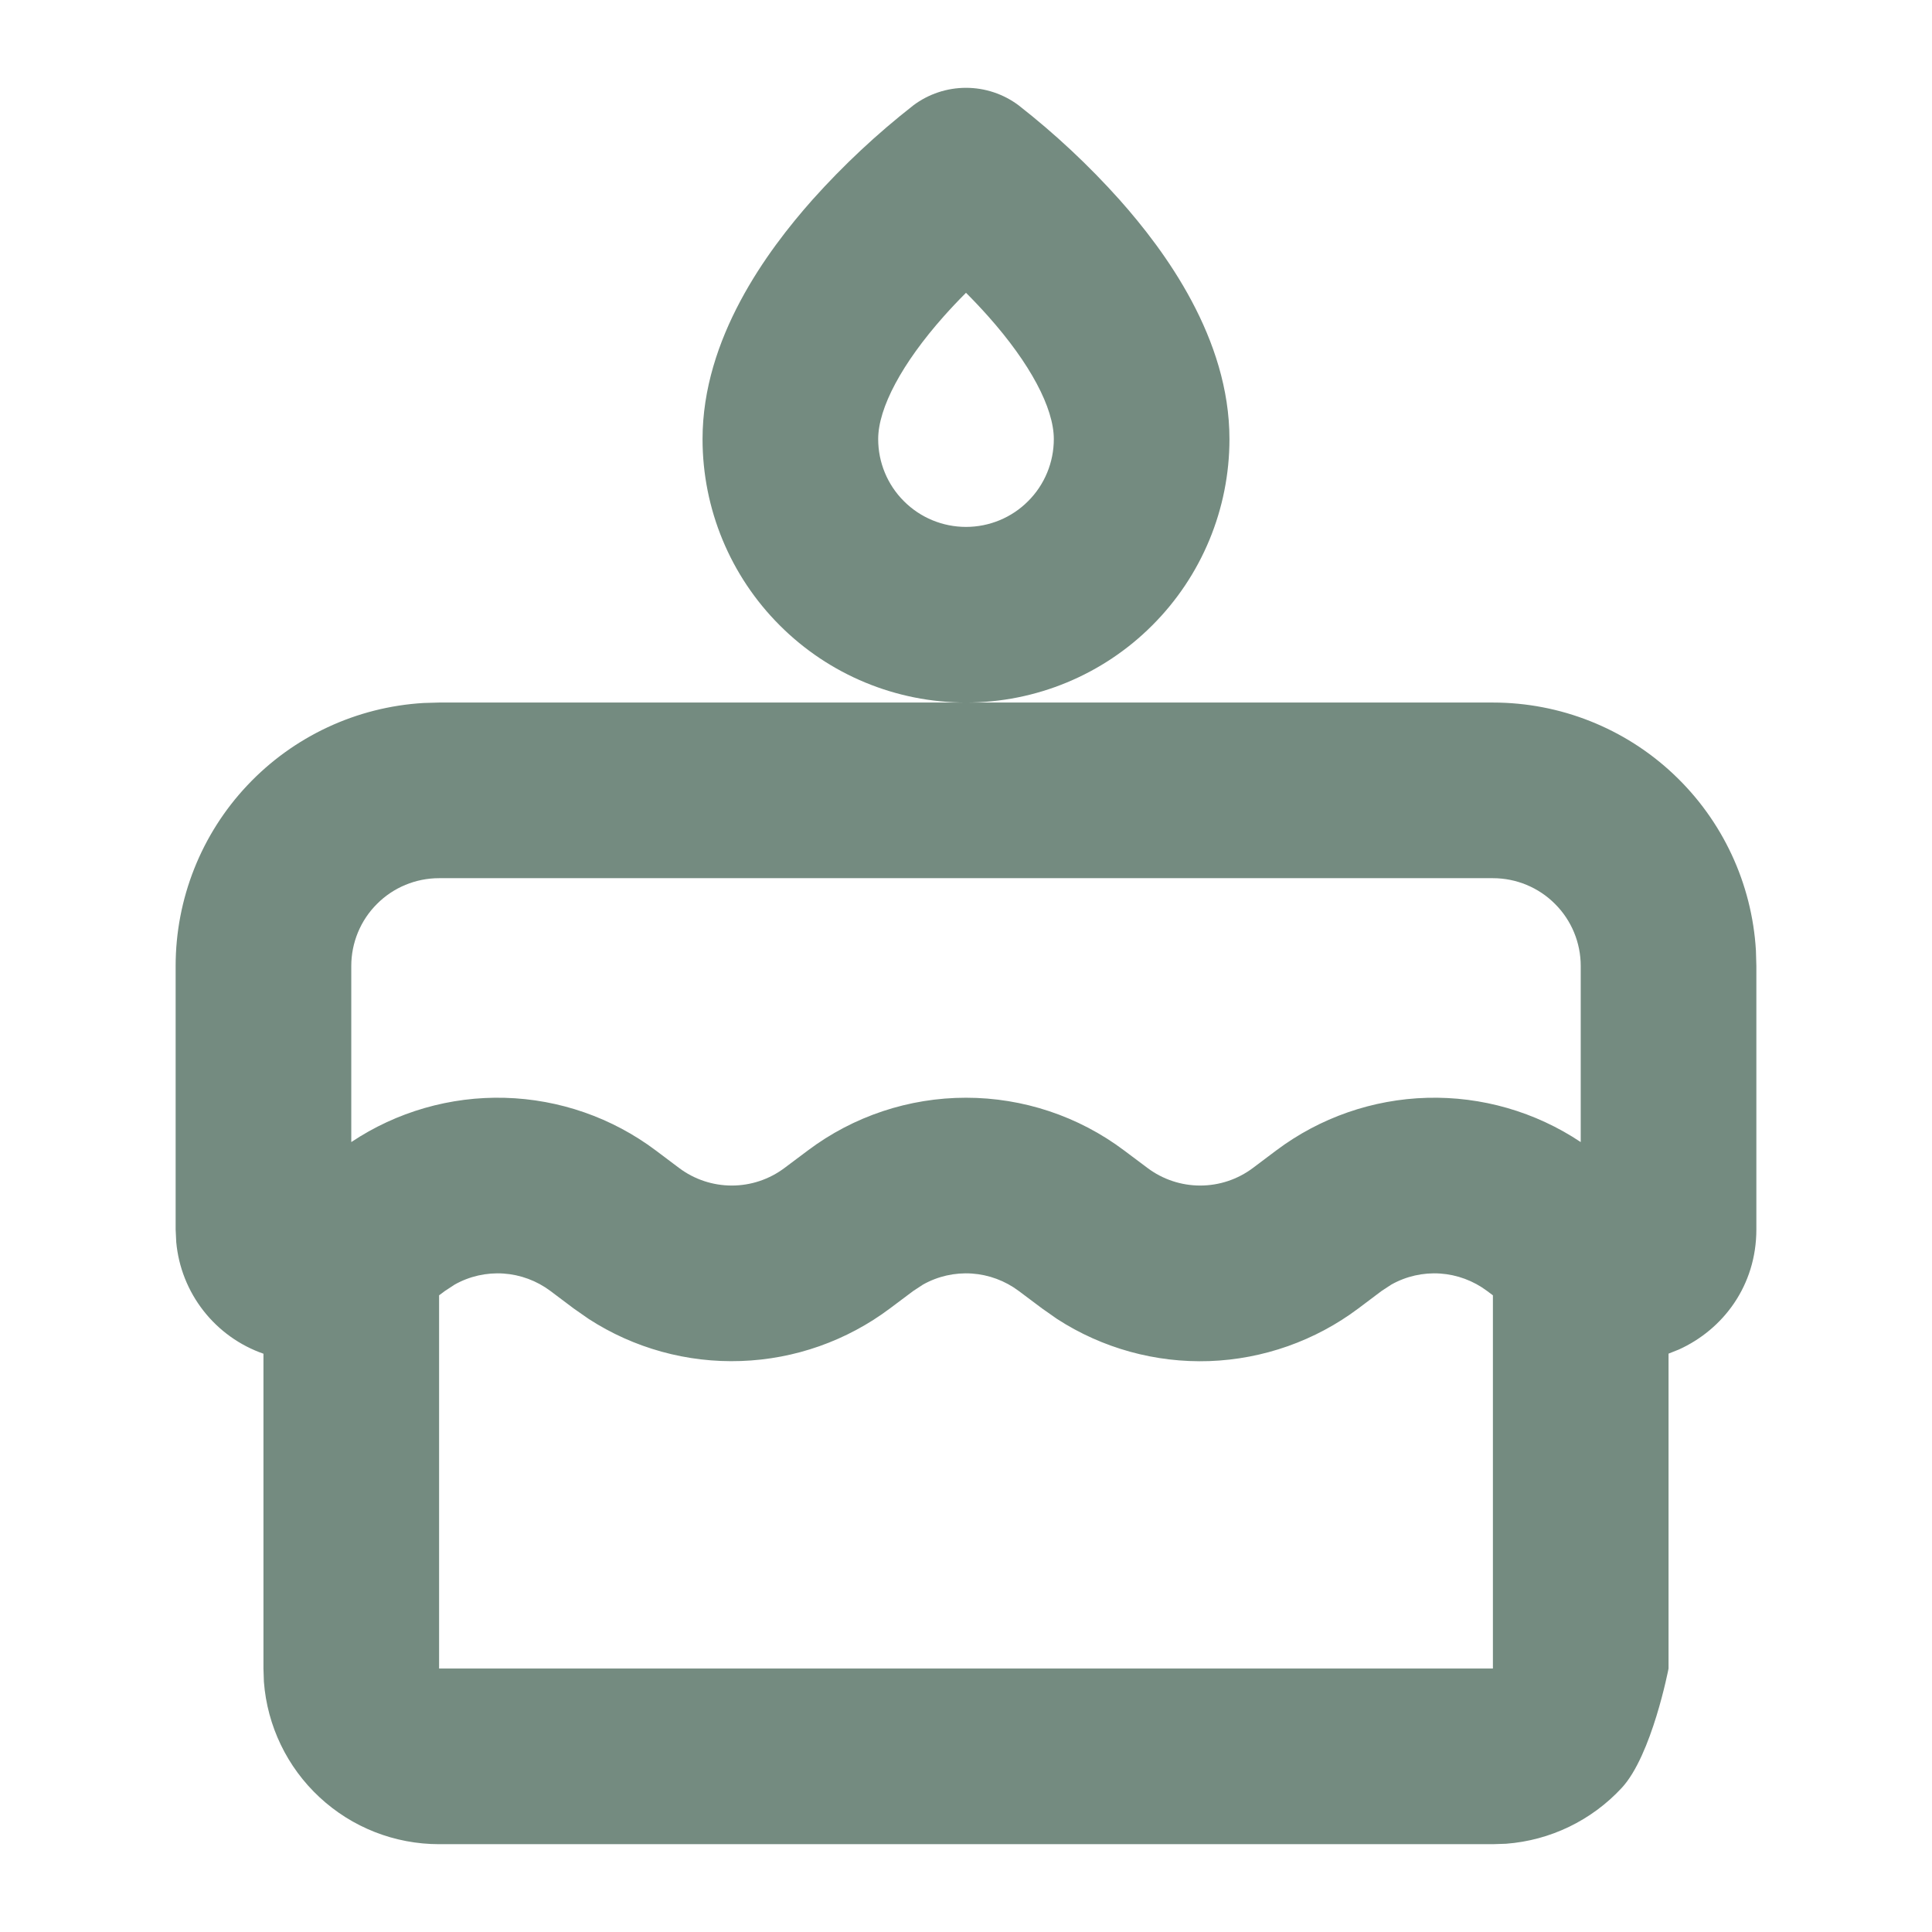
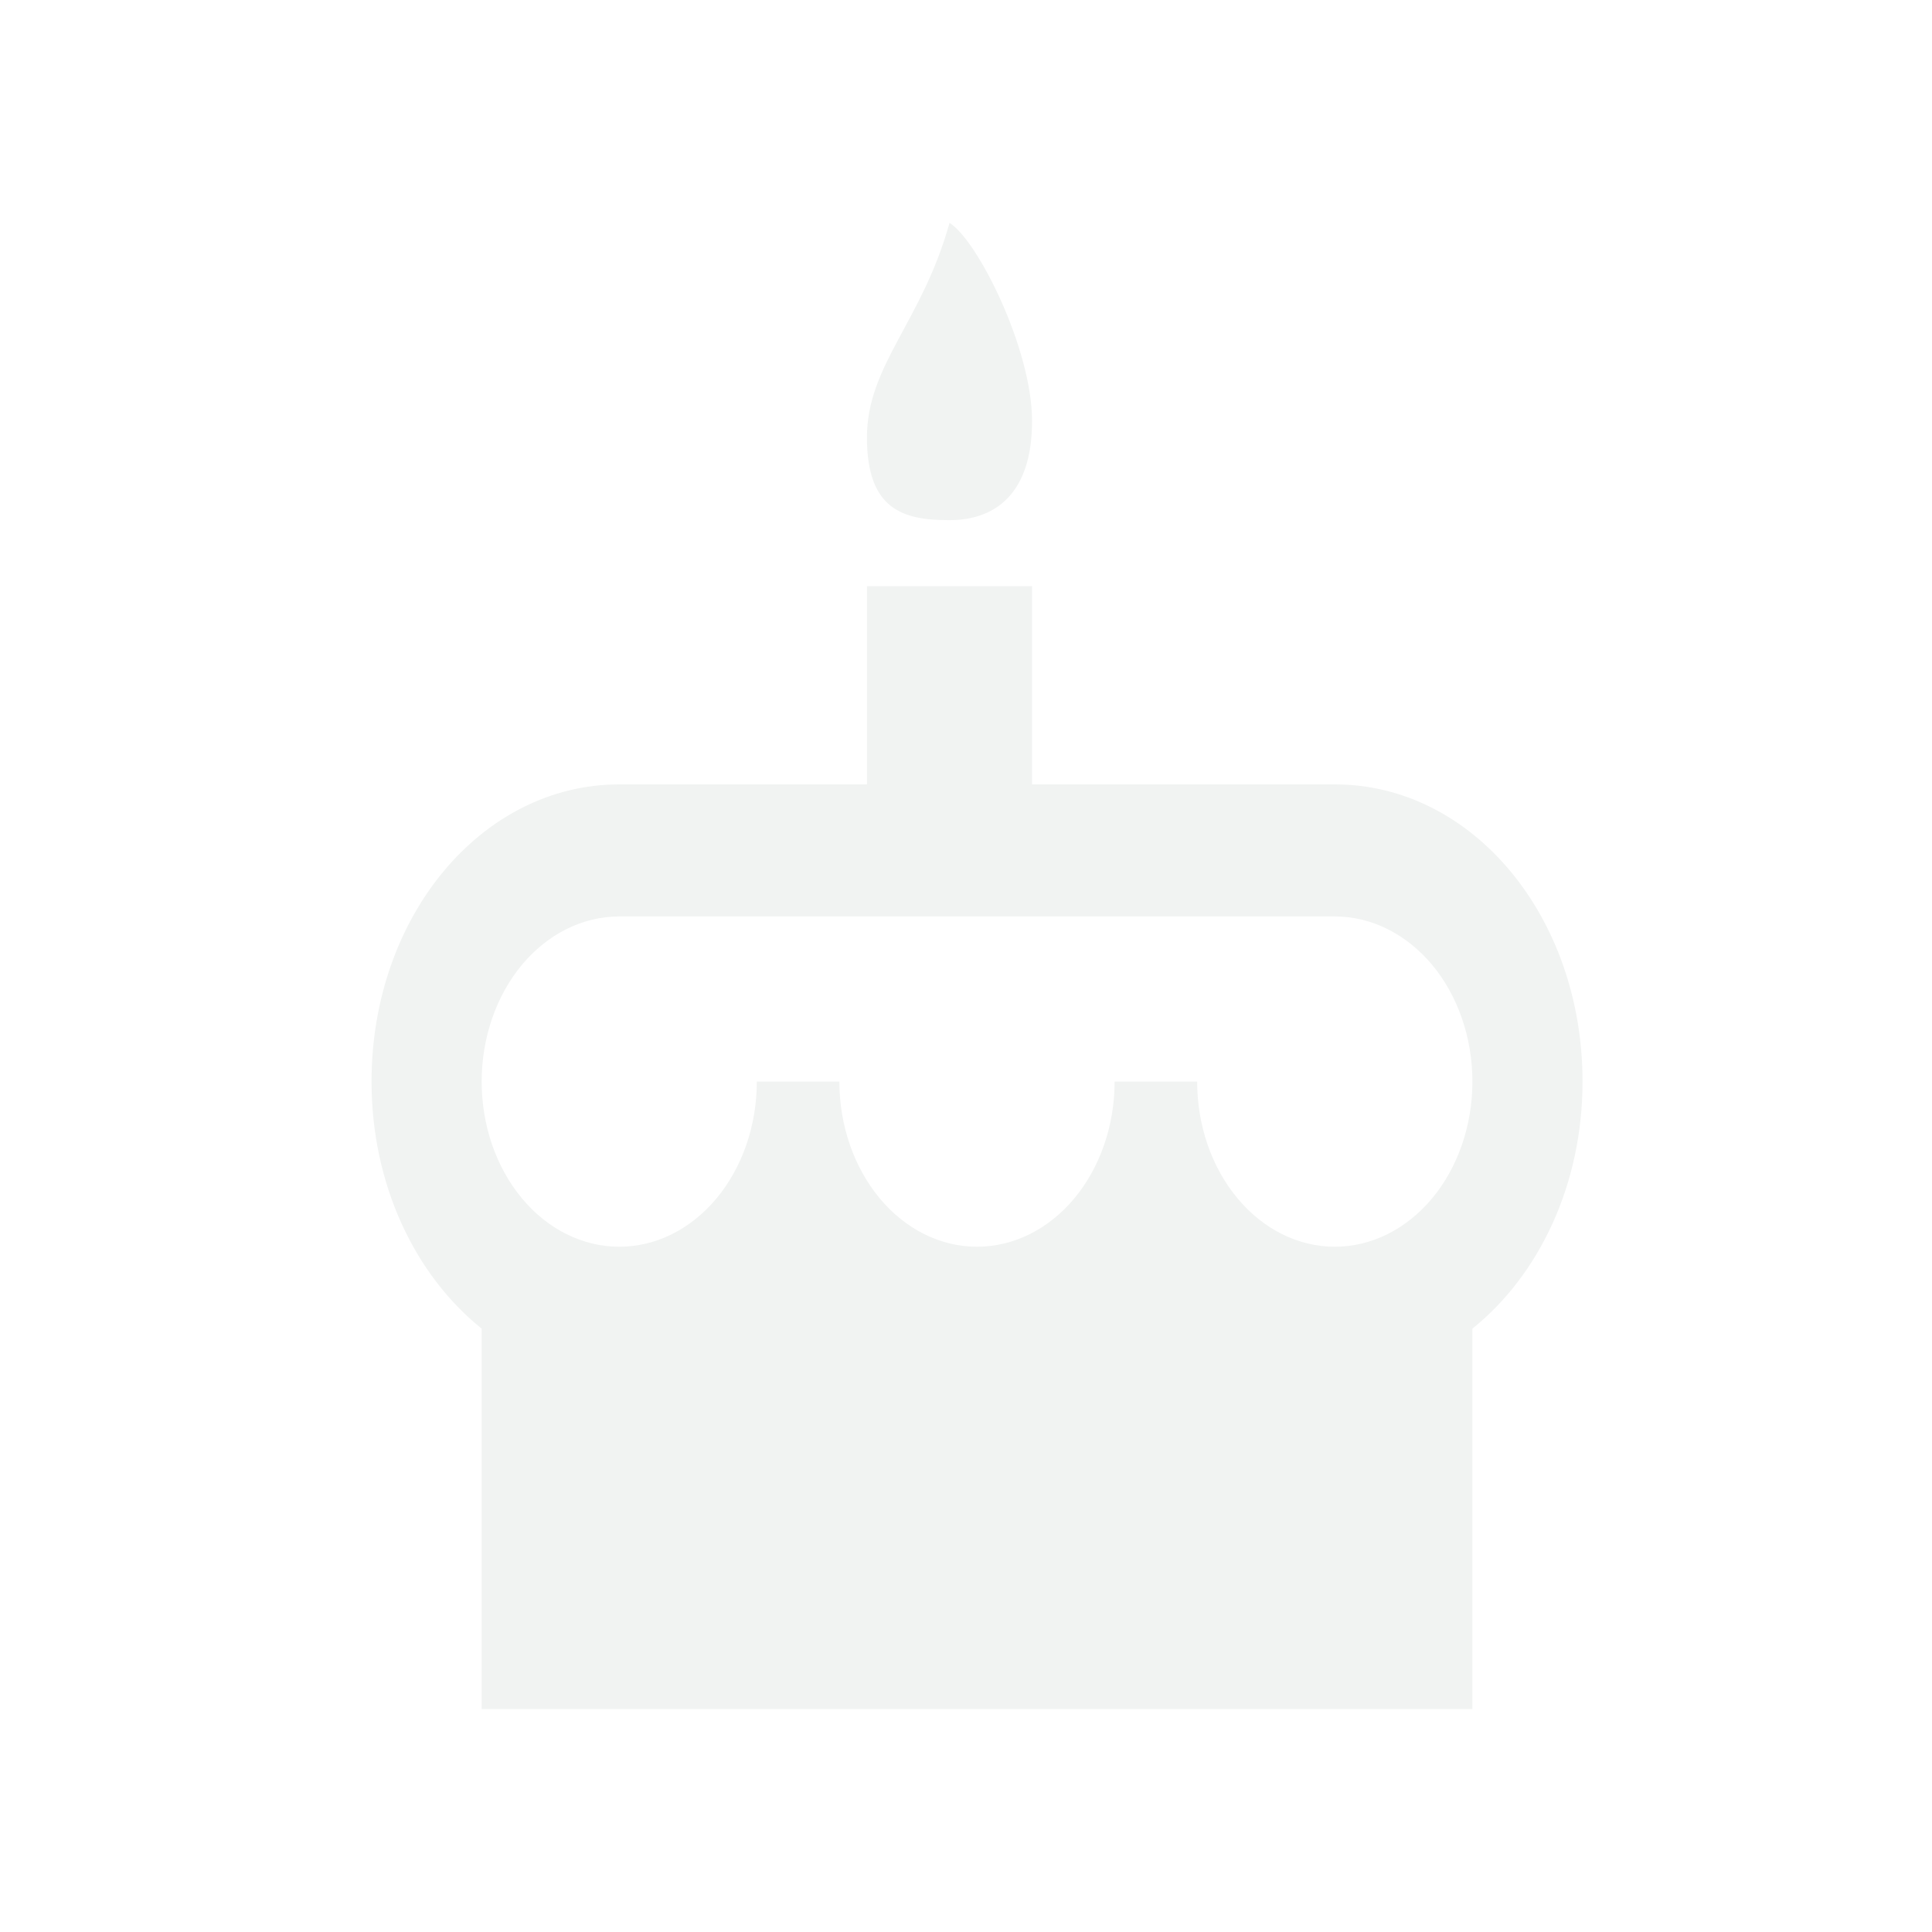
- <svg xmlns="http://www.w3.org/2000/svg" width="22" height="22" viewBox="0 0 22 22" fill="none">
-   <path fill-rule="evenodd" clip-rule="evenodd" d="M17 8C17.765 8 18.502 8.292 19.058 8.817C19.615 9.342 19.95 10.06 19.995 10.824L20 11V14C20 14.64 19.621 15.139 19.118 15.367L19 15.414C19 15.414 19 18.495 19 19C19 19 18.81 19.991 18.466 20.36C18.123 20.73 17.653 20.957 17.15 20.995L17 21H5C4.495 21 4.009 20.81 3.639 20.466C3.269 20.123 3.043 19.653 3.005 19.15L3 19V15.415C2.73 15.321 2.493 15.151 2.317 14.926C2.141 14.701 2.033 14.43 2.007 14.145L2 14V11C2 10.235 2.292 9.498 2.817 8.942C3.342 8.385 4.06 8.05 4.824 8.005L5 8H17ZM16.933 14.7C16.778 14.584 16.592 14.515 16.399 14.502C16.205 14.489 16.012 14.533 15.843 14.628L15.733 14.7L15.467 14.9C14.976 15.268 14.384 15.477 13.771 15.499C13.158 15.52 12.553 15.353 12.038 15.02L11.867 14.9L11.6 14.7C11.445 14.584 11.259 14.515 11.066 14.502C10.872 14.489 10.679 14.533 10.51 14.628L10.4 14.7L10.133 14.9C9.642 15.268 9.051 15.477 8.438 15.498C7.825 15.52 7.22 15.353 6.705 15.02L6.533 14.9L6.267 14.7C6.112 14.584 5.926 14.515 5.733 14.502C5.539 14.489 5.346 14.533 5.177 14.628L5.067 14.7L5 14.75V19H17V14.75L16.933 14.7ZM17 10H5C4.735 10 4.48 10.105 4.293 10.293C4.105 10.48 4 10.735 4 11V13.005C4.517 12.66 5.128 12.484 5.749 12.501C6.37 12.518 6.97 12.727 7.467 13.1L7.733 13.3C7.906 13.43 8.117 13.5 8.333 13.5C8.549 13.5 8.76 13.43 8.933 13.3L9.2 13.1C9.719 12.71 10.351 12.5 11 12.5C11.649 12.5 12.281 12.71 12.8 13.1L13.067 13.3C13.24 13.43 13.451 13.5 13.667 13.5C13.883 13.5 14.094 13.43 14.267 13.3L14.533 13.1C15.03 12.727 15.63 12.518 16.251 12.501C16.872 12.484 17.483 12.66 18 13.005V11C18 10.735 17.895 10.48 17.707 10.293C17.52 10.105 17.265 10 17 10ZM11.6 1.2C12.013 1.523 12.397 1.882 12.747 2.273C13.271 2.862 14 3.855 14 5C14 5.796 13.684 6.559 13.121 7.121C12.559 7.684 11.796 8 11 8C10.204 8 9.441 7.684 8.879 7.121C8.316 6.559 8 5.796 8 5C8 3.855 8.73 2.862 9.253 2.273C9.603 1.882 9.987 1.523 10.4 1.2C10.573 1.07 10.784 1 11 1C11.216 1 11.427 1.07 11.6 1.2ZM11 3.334C10.913 3.421 10.829 3.51 10.747 3.602C10.271 4.138 10 4.645 10 5C10 5.265 10.105 5.52 10.293 5.707C10.48 5.895 10.735 6 11 6C11.265 6 11.52 5.895 11.707 5.707C11.895 5.52 12 5.265 12 5C12 4.645 11.73 4.138 11.253 3.602C11.171 3.51 11.087 3.421 11 3.334Z" fill="#748B80" />
+ <svg xmlns="http://www.w3.org/2000/svg" width="26" height="26" viewBox="0 0 26 26" fill="none">
+   <path d="M12.778 3C13.148 3.222 13.889 4.689 13.889 5.667C13.889 6.644 13.393 7 12.778 7C12.163 7 11.667 6.867 11.667 5.889C11.667 4.911 12.408 4.333 12.778 3ZM17.963 10.556C19.815 10.556 21.297 12.333 21.297 14.556C21.297 15.942 20.711 17.16 19.815 17.88V23H6.482V17.88C5.585 17.16 5 15.942 5 14.556C5 12.333 6.482 10.556 8.334 10.556H11.667V7.889H13.889V10.556H17.963ZM13.148 16.778C13.639 16.778 14.111 16.544 14.458 16.127C14.805 15.71 15 15.145 15 14.556H16.111C16.111 15.145 16.306 15.71 16.654 16.127C17.001 16.544 17.472 16.778 17.963 16.778C18.454 16.778 18.925 16.544 19.273 16.127C19.62 15.71 19.815 15.145 19.815 14.556C19.815 13.966 19.62 13.401 19.273 12.984C18.925 12.568 18.454 12.333 17.963 12.333H8.334C7.842 12.333 7.371 12.568 7.024 12.984C6.677 13.401 6.482 13.966 6.482 14.556C6.482 15.145 6.677 15.71 7.024 16.127C7.371 16.544 7.842 16.778 8.334 16.778C8.825 16.778 9.296 16.544 9.643 16.127C9.99 15.71 10.185 15.145 10.185 14.556H11.296C11.296 15.145 11.492 15.71 11.839 16.127C12.186 16.544 12.657 16.778 13.148 16.778Z" fill="#F1F3F2" />
</svg>
